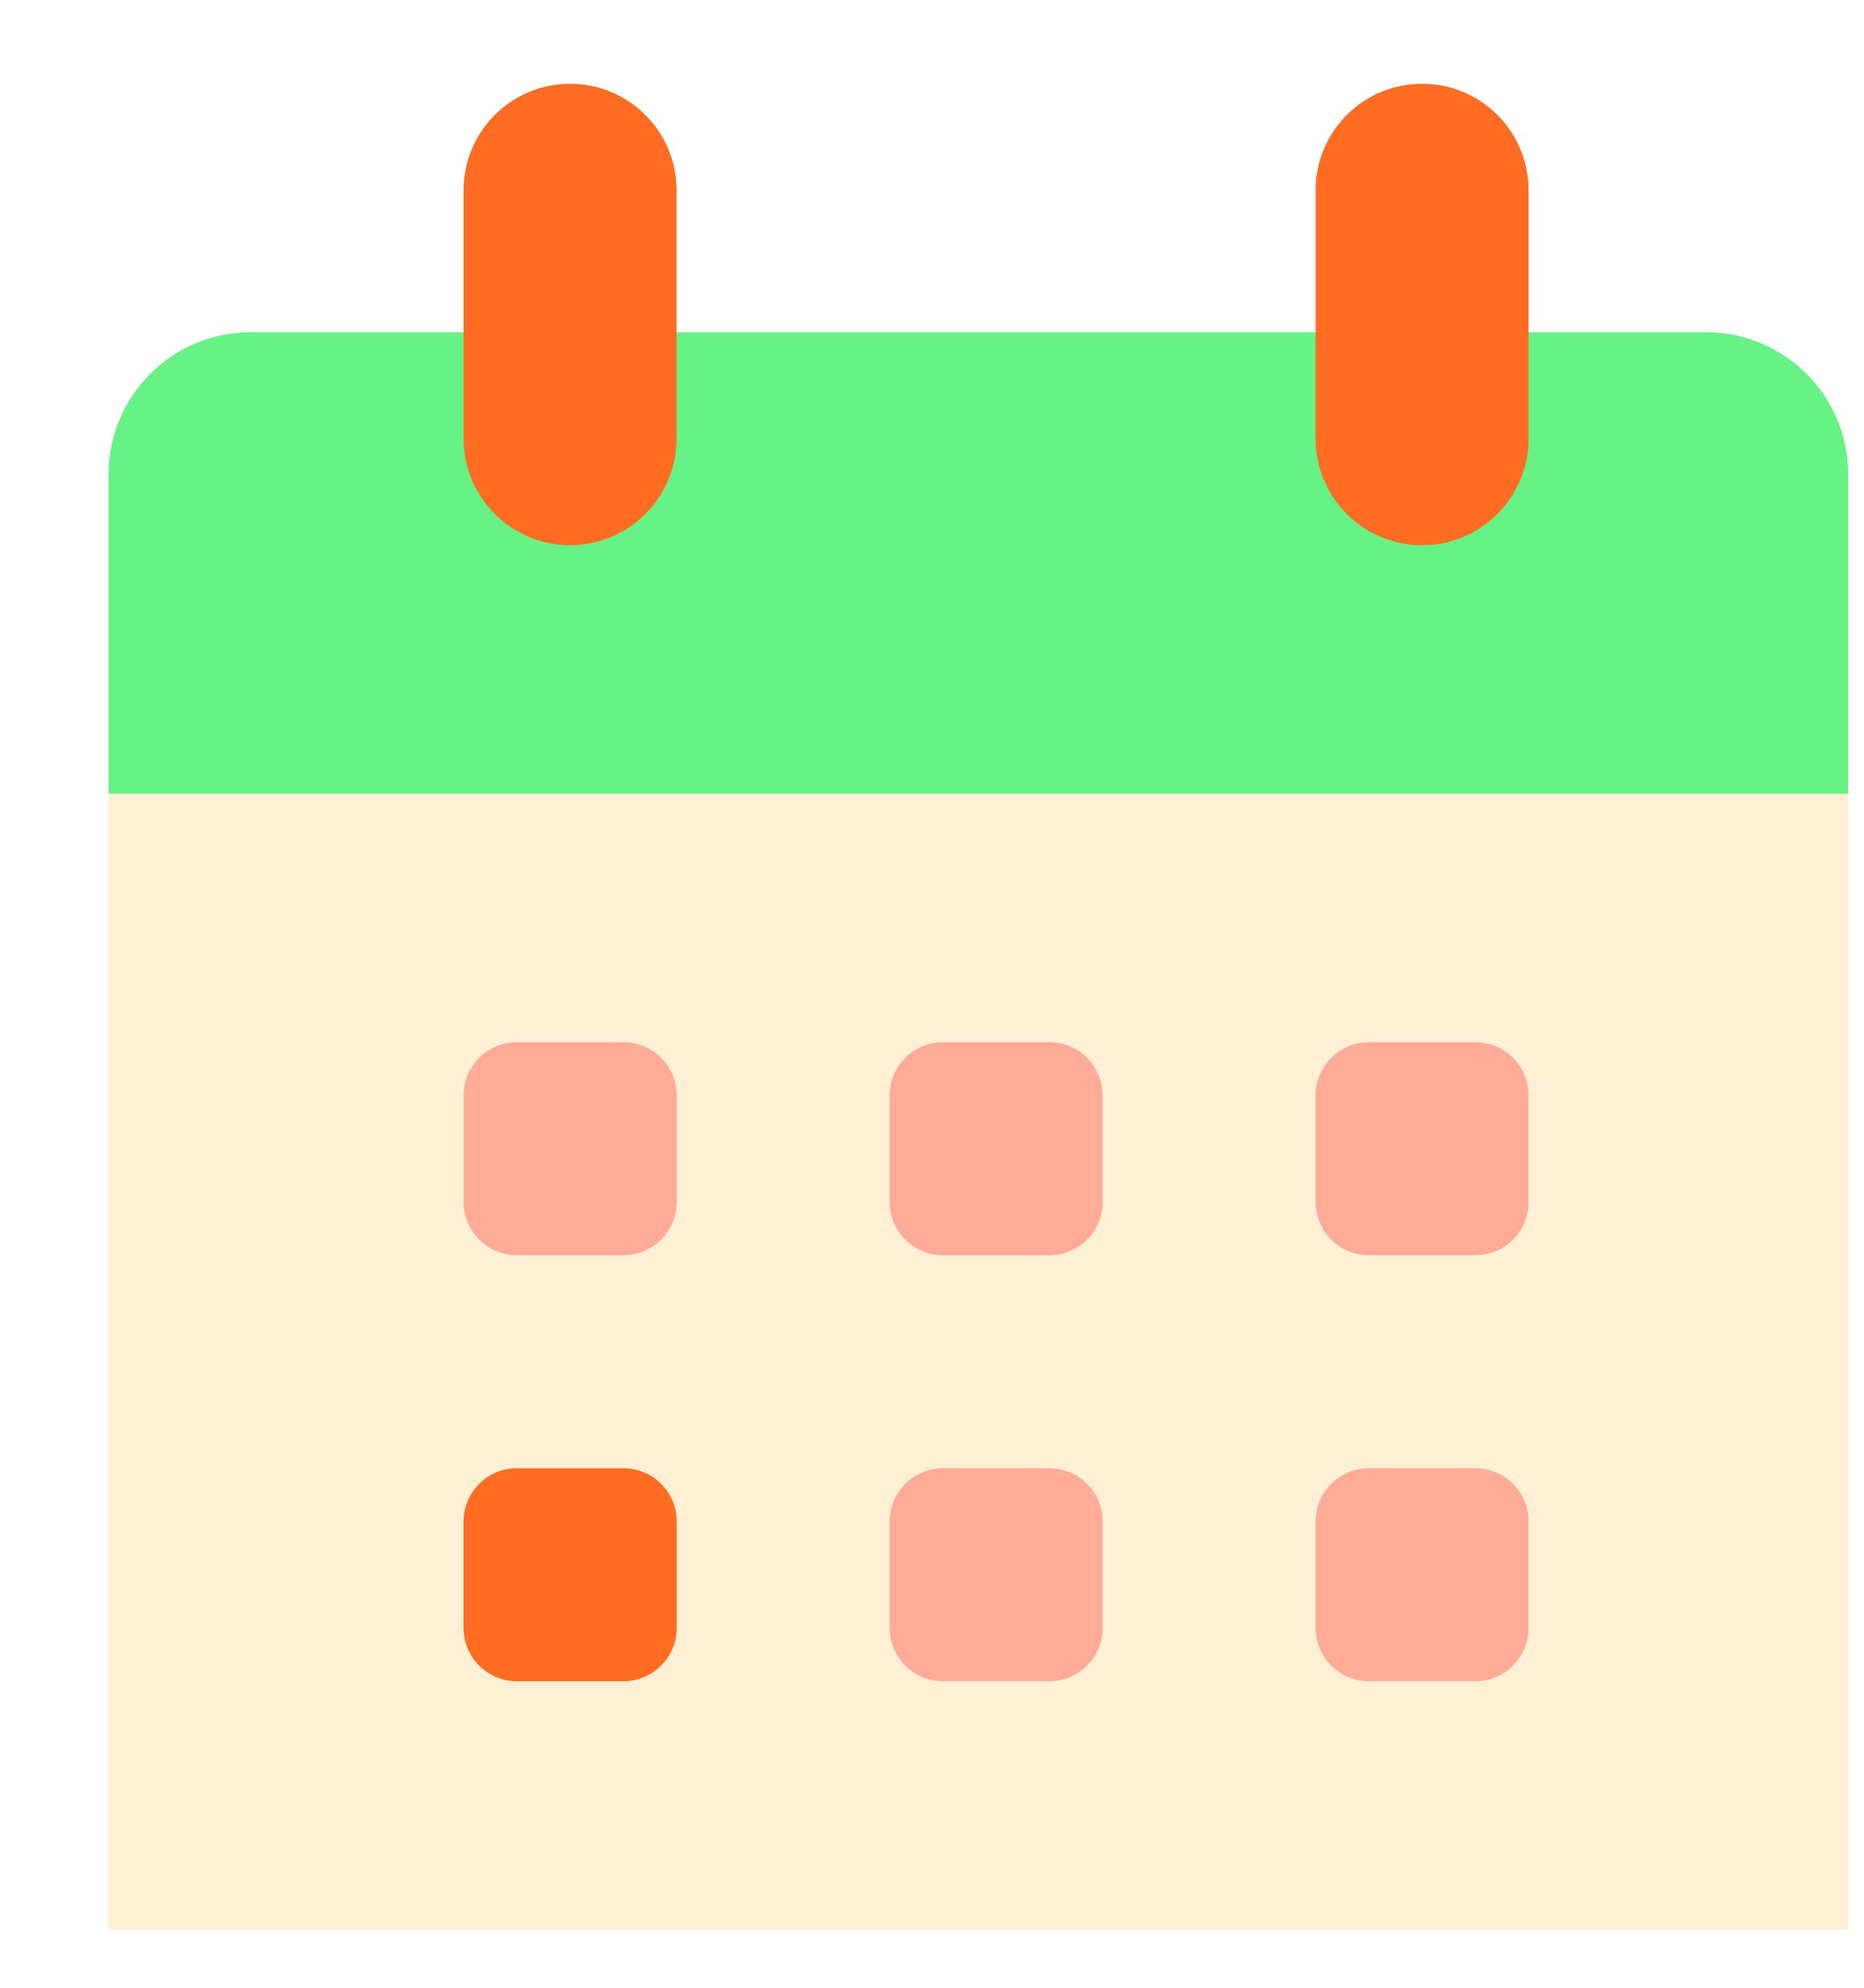
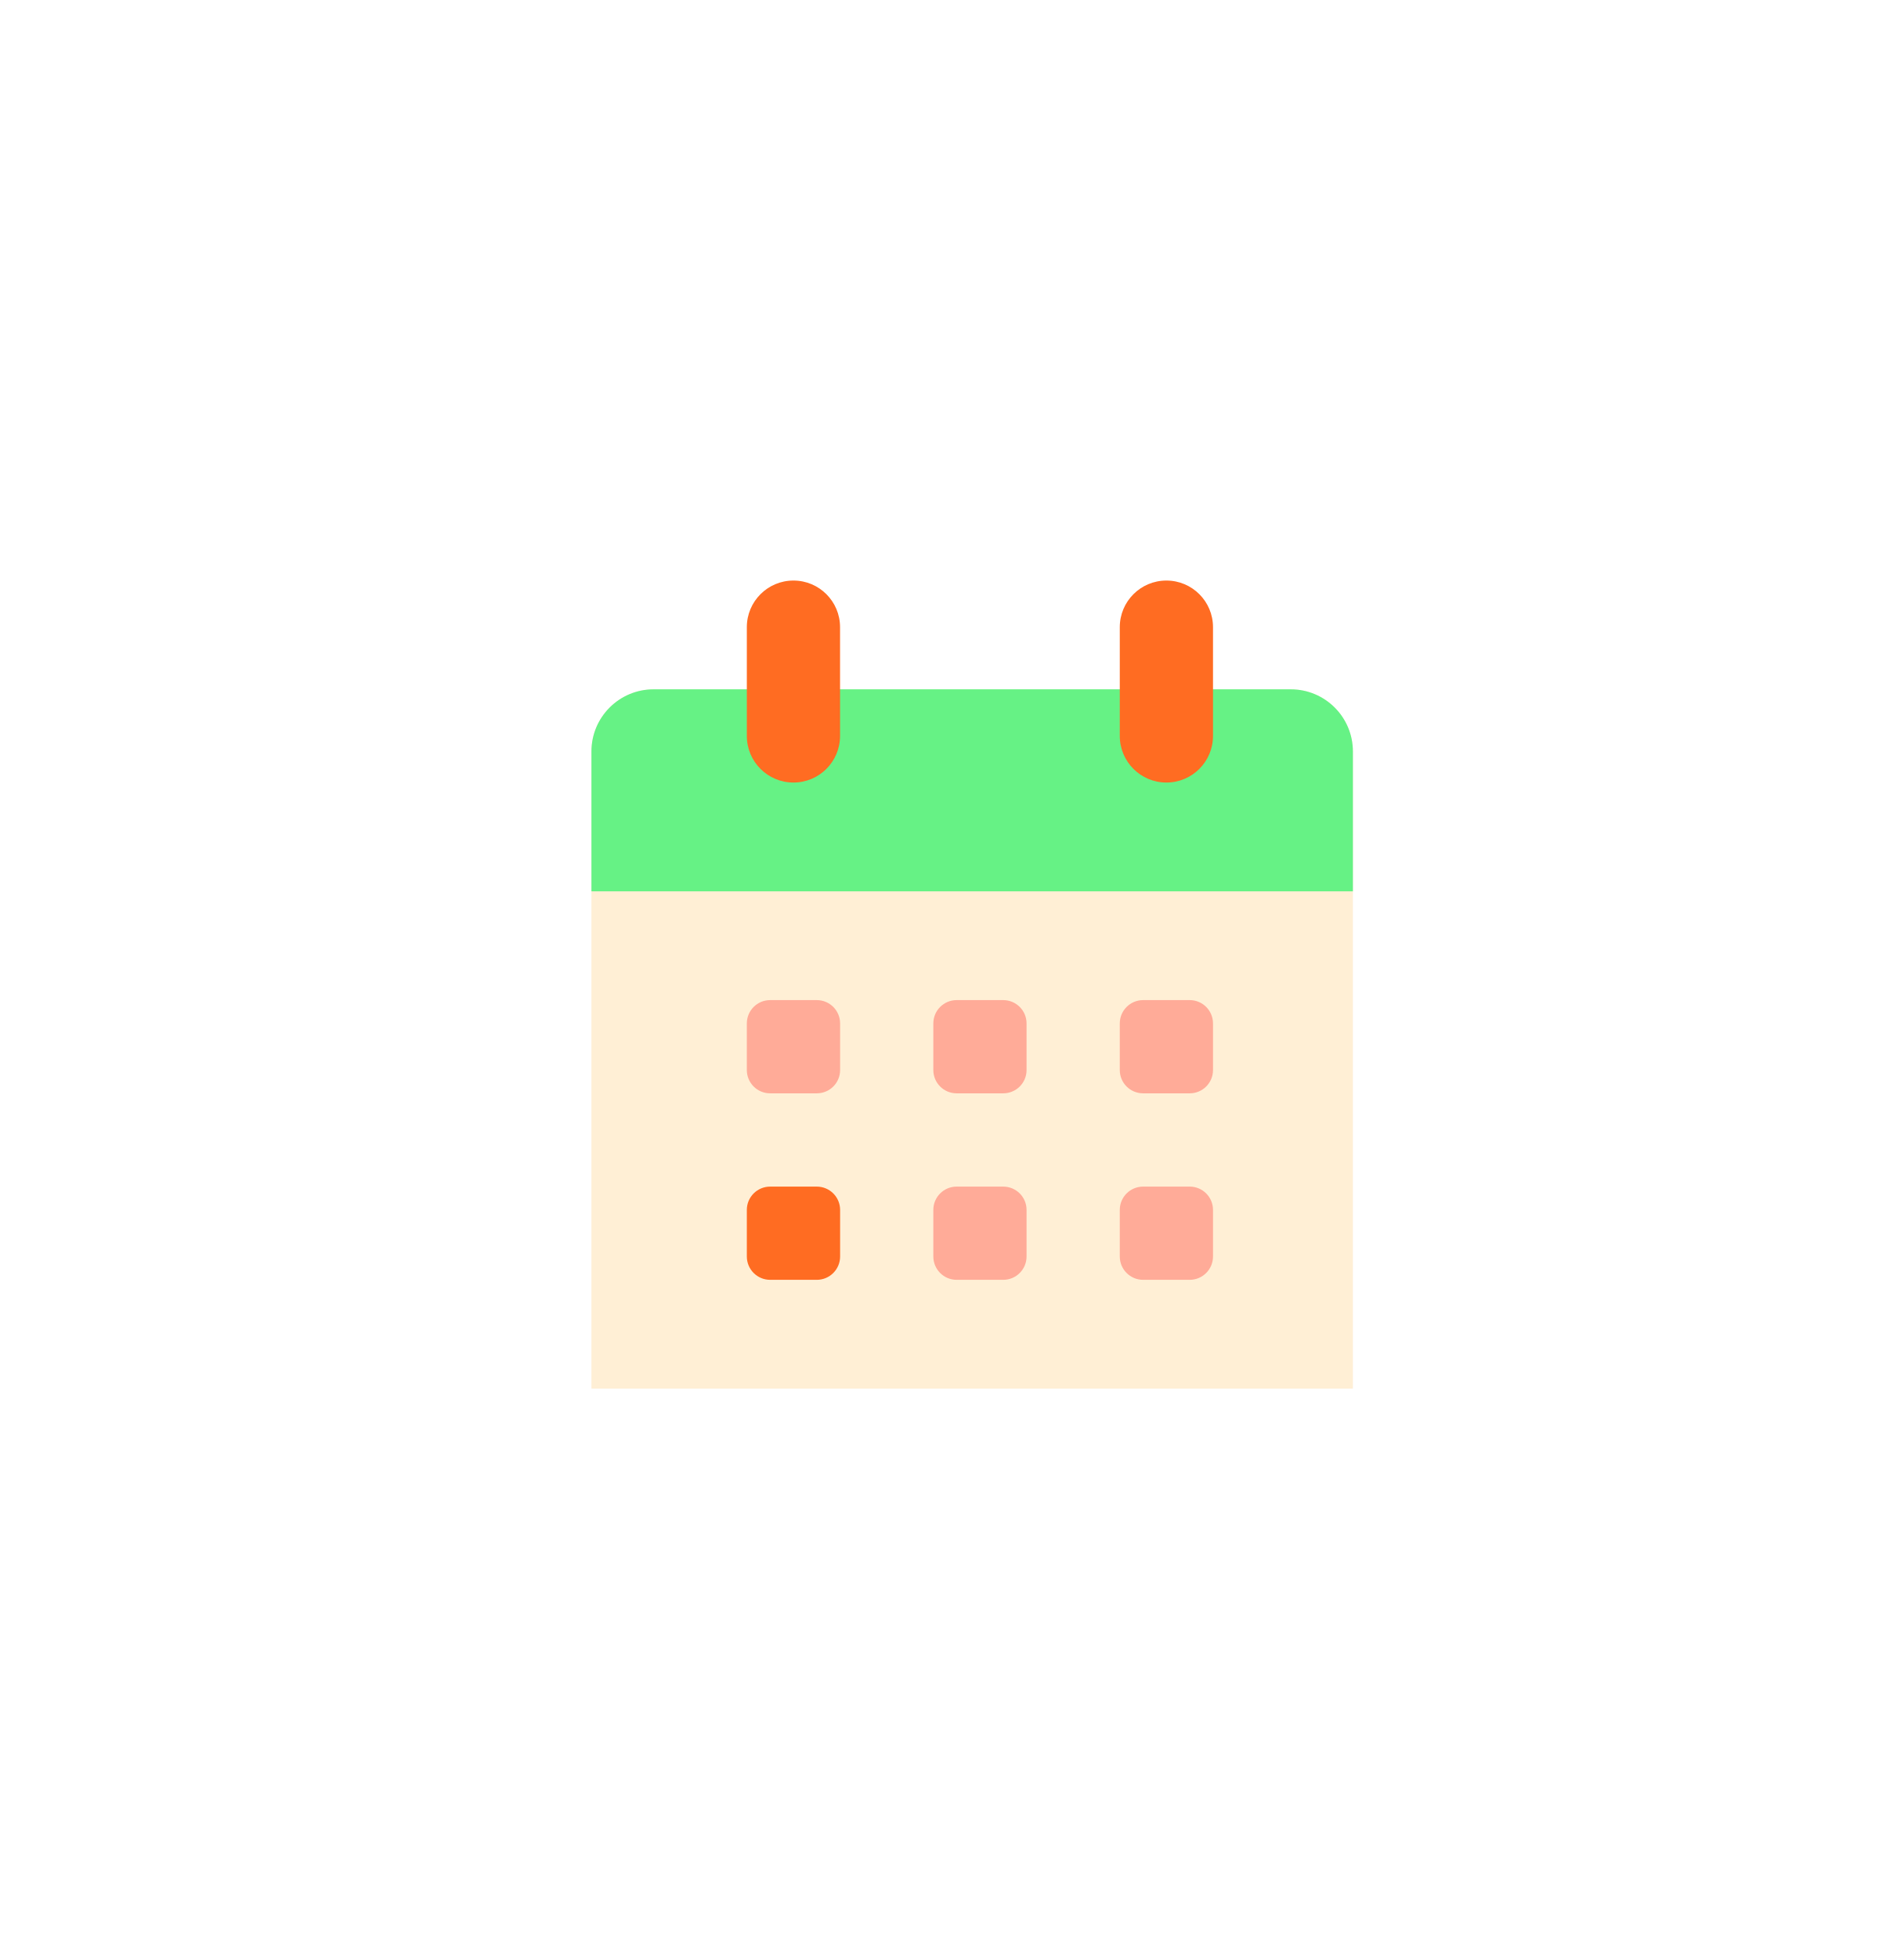
- <svg xmlns="http://www.w3.org/2000/svg" width="15" height="16" viewBox="0 0 15 16" fill="none">
-   <path d="M0.874 3.817C0.874 3.186 1.386 2.674 2.017 2.674H13.731C14.362 2.674 14.874 3.186 14.874 3.817V15.531H0.874V3.817Z" fill="#FFEFD5" />
-   <path d="M4.16 11.817C3.923 11.817 3.731 12.008 3.731 12.245V13.102C3.731 13.339 3.923 13.531 4.16 13.531H5.017C5.254 13.531 5.446 13.339 5.446 13.102V12.245C5.446 12.008 5.254 11.817 5.017 11.817H4.16Z" fill="#FF6C22" />
-   <path d="M7.588 11.817C7.352 11.817 7.16 12.008 7.16 12.245V13.102C7.16 13.339 7.352 13.531 7.588 13.531H8.445C8.682 13.531 8.874 13.339 8.874 13.102V12.245C8.874 12.008 8.682 11.817 8.445 11.817H7.588Z" fill="#FFAB98" />
-   <path d="M11.017 11.817C10.78 11.817 10.588 12.008 10.588 12.245V13.102C10.588 13.339 10.78 13.531 11.017 13.531H11.874C12.11 13.531 12.302 13.339 12.302 13.102V12.245C12.302 12.008 12.11 11.817 11.874 11.817H11.017Z" fill="#FFAB98" />
-   <path d="M4.16 8.388C3.923 8.388 3.731 8.58 3.731 8.817V9.674C3.731 9.911 3.923 10.102 4.16 10.102H5.017C5.254 10.102 5.446 9.911 5.446 9.674V8.817C5.446 8.58 5.254 8.388 5.017 8.388H4.16Z" fill="#FFAB98" />
-   <path d="M7.588 8.388C7.352 8.388 7.16 8.58 7.16 8.817V9.674C7.16 9.911 7.352 10.102 7.588 10.102H8.445C8.682 10.102 8.874 9.911 8.874 9.674V8.817C8.874 8.58 8.682 8.388 8.445 8.388H7.588Z" fill="#FFAB98" />
-   <path d="M11.017 8.388C10.78 8.388 10.588 8.58 10.588 8.817V9.674C10.588 9.911 10.78 10.102 11.017 10.102H11.874C12.11 10.102 12.302 9.911 12.302 9.674V8.817C12.302 8.58 12.11 8.388 11.874 8.388H11.017Z" fill="#FFAB98" />
-   <path d="M0.874 3.817C0.874 3.186 1.386 2.674 2.017 2.674H13.731C14.362 2.674 14.874 3.186 14.874 3.817V6.388H0.874V3.817Z" fill="#66F285" />
-   <rect x="3.731" y="0.674" width="1.714" height="3.714" rx="0.857" fill="#FF6C22" />
-   <rect x="10.588" y="0.674" width="1.714" height="3.714" rx="0.857" fill="#FF6C22" />
+ <svg xmlns="http://www.w3.org/2000/svg" width="35" height="36" viewBox="0 0 35 36" fill="none">
+   <path d="M10.874 13.817C10.874 13.185 11.386 12.674 12.017 12.674H23.731C24.362 12.674 24.874 13.185 24.874 13.817V25.531H10.874V13.817Z" fill="#FFEFD5" />
+   <path d="M14.16 21.817C13.923 21.817 13.731 22.009 13.731 22.245V23.102C13.731 23.339 13.923 23.531 14.16 23.531H15.017C15.254 23.531 15.446 23.339 15.446 23.102V22.245C15.446 22.009 15.254 21.817 15.017 21.817H14.16Z" fill="#FF6C22" />
+   <path d="M17.588 21.817C17.352 21.817 17.16 22.009 17.16 22.245V23.102C17.16 23.339 17.352 23.531 17.588 23.531H18.445C18.682 23.531 18.874 23.339 18.874 23.102V22.245C18.874 22.009 18.682 21.817 18.445 21.817H17.588Z" fill="#FFAB98" />
+   <path d="M21.017 21.817C20.78 21.817 20.588 22.009 20.588 22.245V23.102C20.588 23.339 20.78 23.531 21.017 23.531H21.874C22.11 23.531 22.302 23.339 22.302 23.102V22.245C22.302 22.009 22.11 21.817 21.874 21.817H21.017Z" fill="#FFAB98" />
+   <path d="M14.16 18.388C13.923 18.388 13.731 18.58 13.731 18.817V19.674C13.731 19.911 13.923 20.102 14.16 20.102H15.017C15.254 20.102 15.446 19.911 15.446 19.674V18.817C15.446 18.58 15.254 18.388 15.017 18.388H14.16Z" fill="#FFAB98" />
+   <path d="M17.588 18.388C17.352 18.388 17.16 18.58 17.16 18.817V19.674C17.16 19.911 17.352 20.102 17.588 20.102H18.445C18.682 20.102 18.874 19.911 18.874 19.674V18.817C18.874 18.58 18.682 18.388 18.445 18.388H17.588Z" fill="#FFAB98" />
+   <path d="M21.017 18.388C20.78 18.388 20.588 18.58 20.588 18.817V19.674C20.588 19.911 20.78 20.102 21.017 20.102H21.874C22.11 20.102 22.302 19.911 22.302 19.674V18.817C22.302 18.58 22.11 18.388 21.874 18.388H21.017Z" fill="#FFAB98" />
+   <path d="M10.874 13.817C10.874 13.185 11.386 12.674 12.017 12.674H23.731C24.362 12.674 24.874 13.185 24.874 13.817V16.388H10.874V13.817Z" fill="#66F285" />
+   <rect x="13.731" y="10.674" width="1.714" height="3.714" rx="0.857" fill="#FF6C22" />
+   <rect x="20.588" y="10.674" width="1.714" height="3.714" rx="0.857" fill="#FF6C22" />
</svg>
